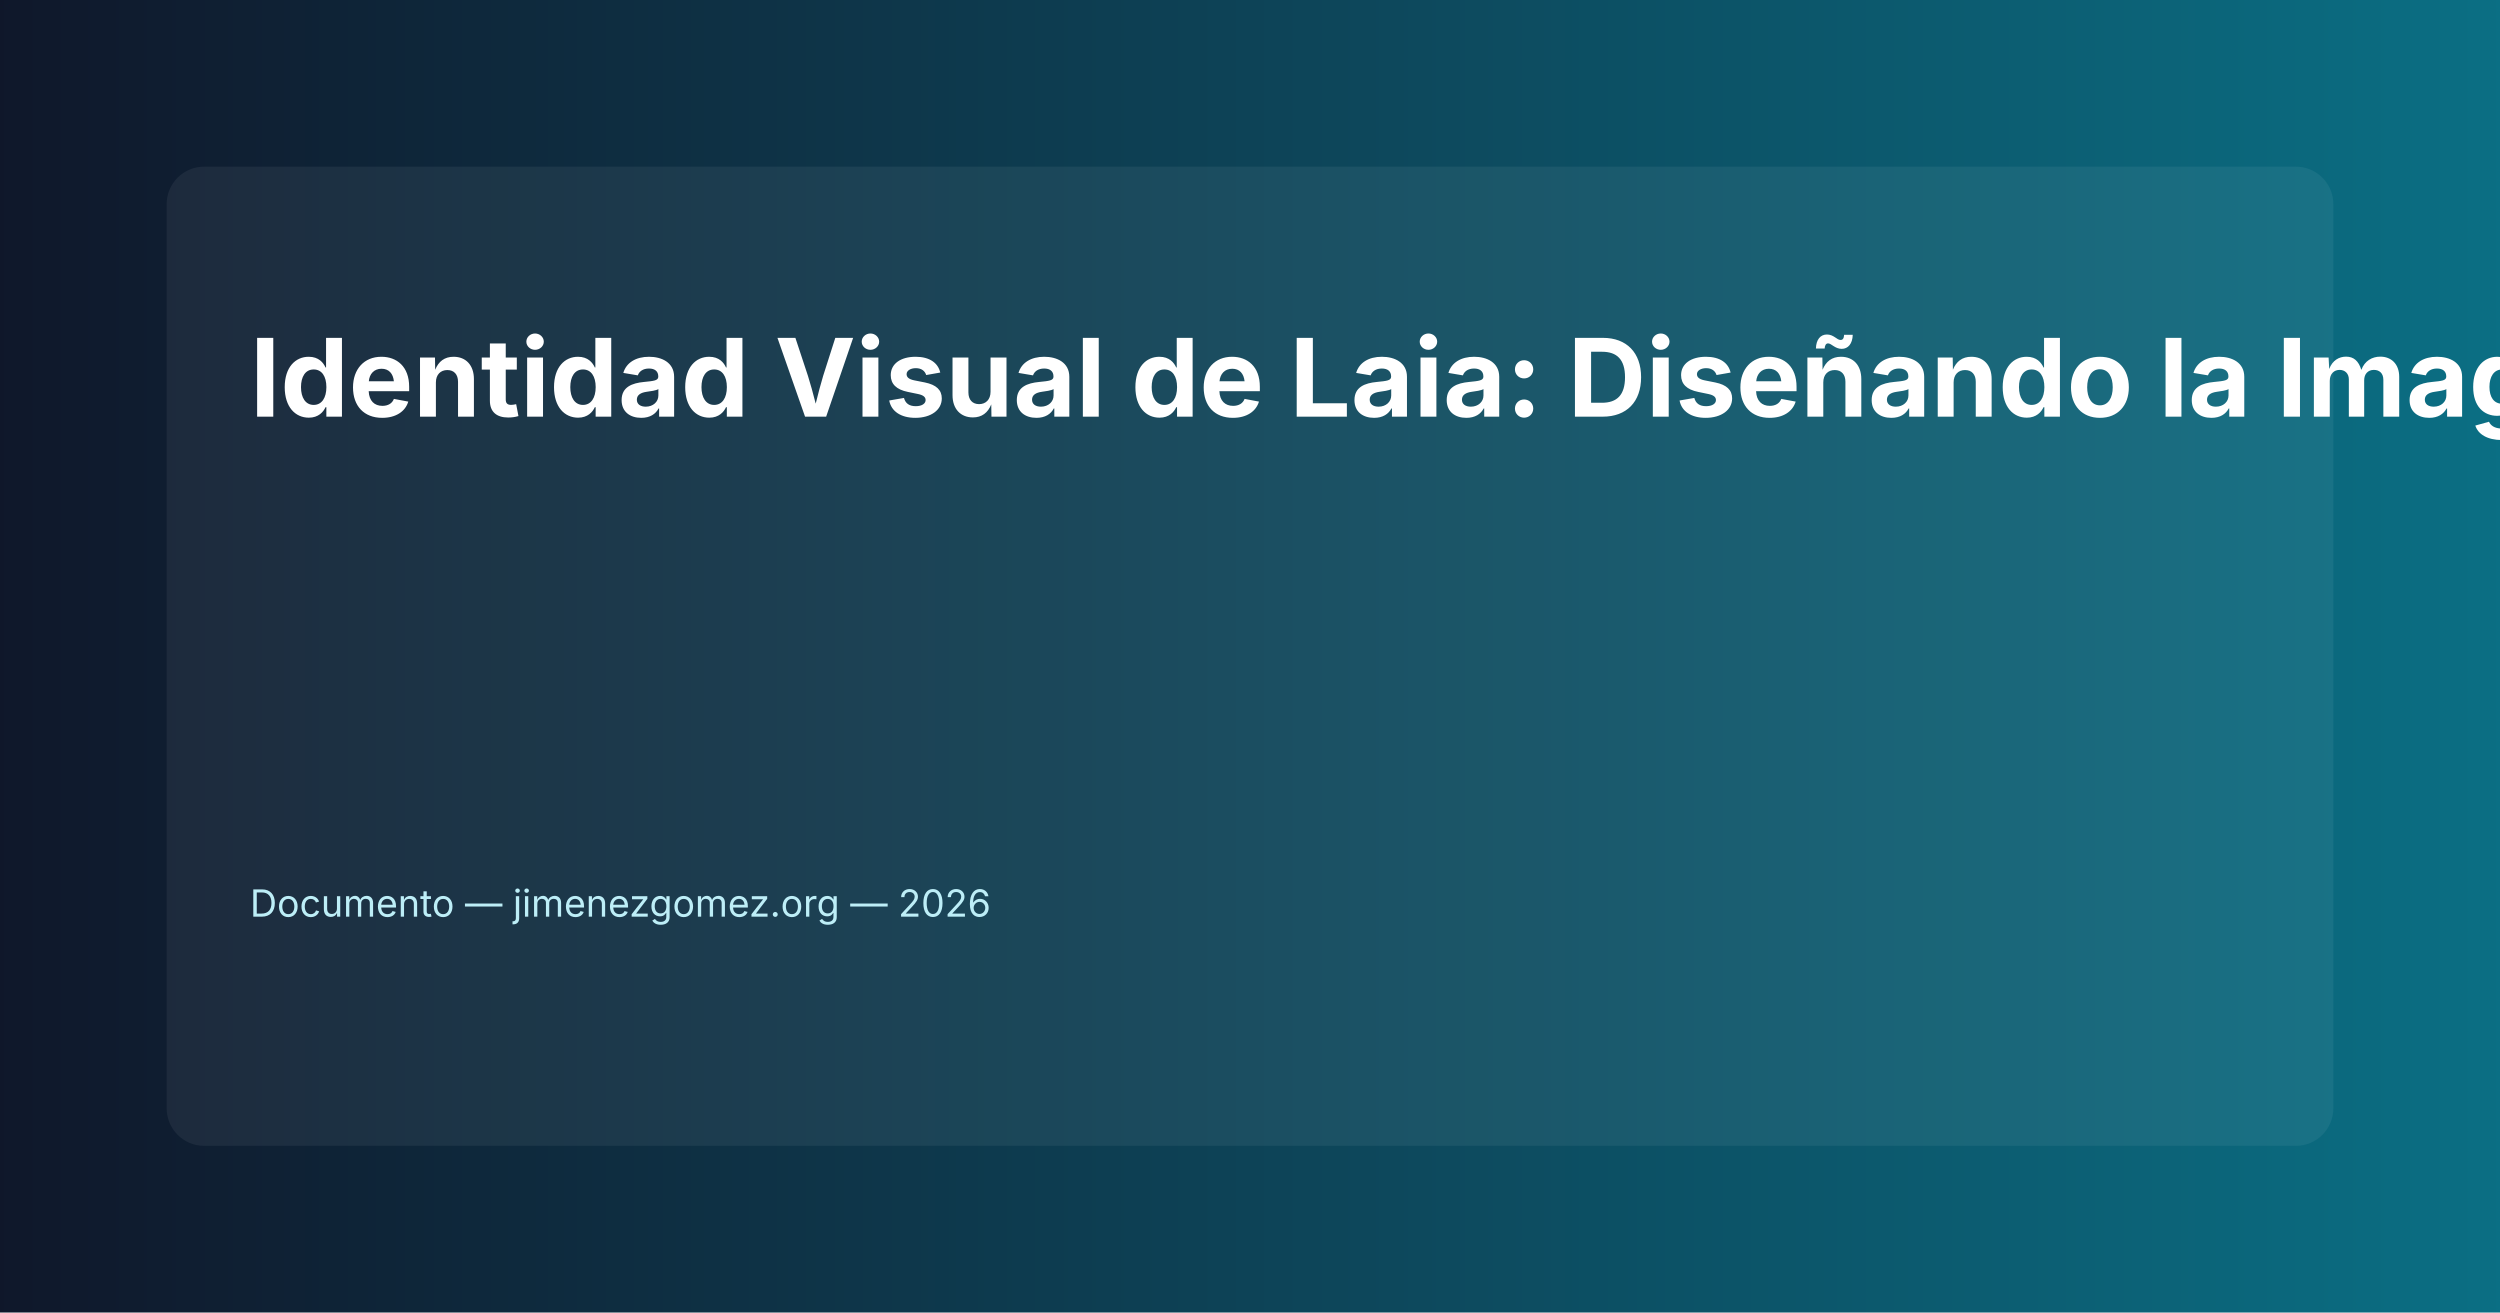
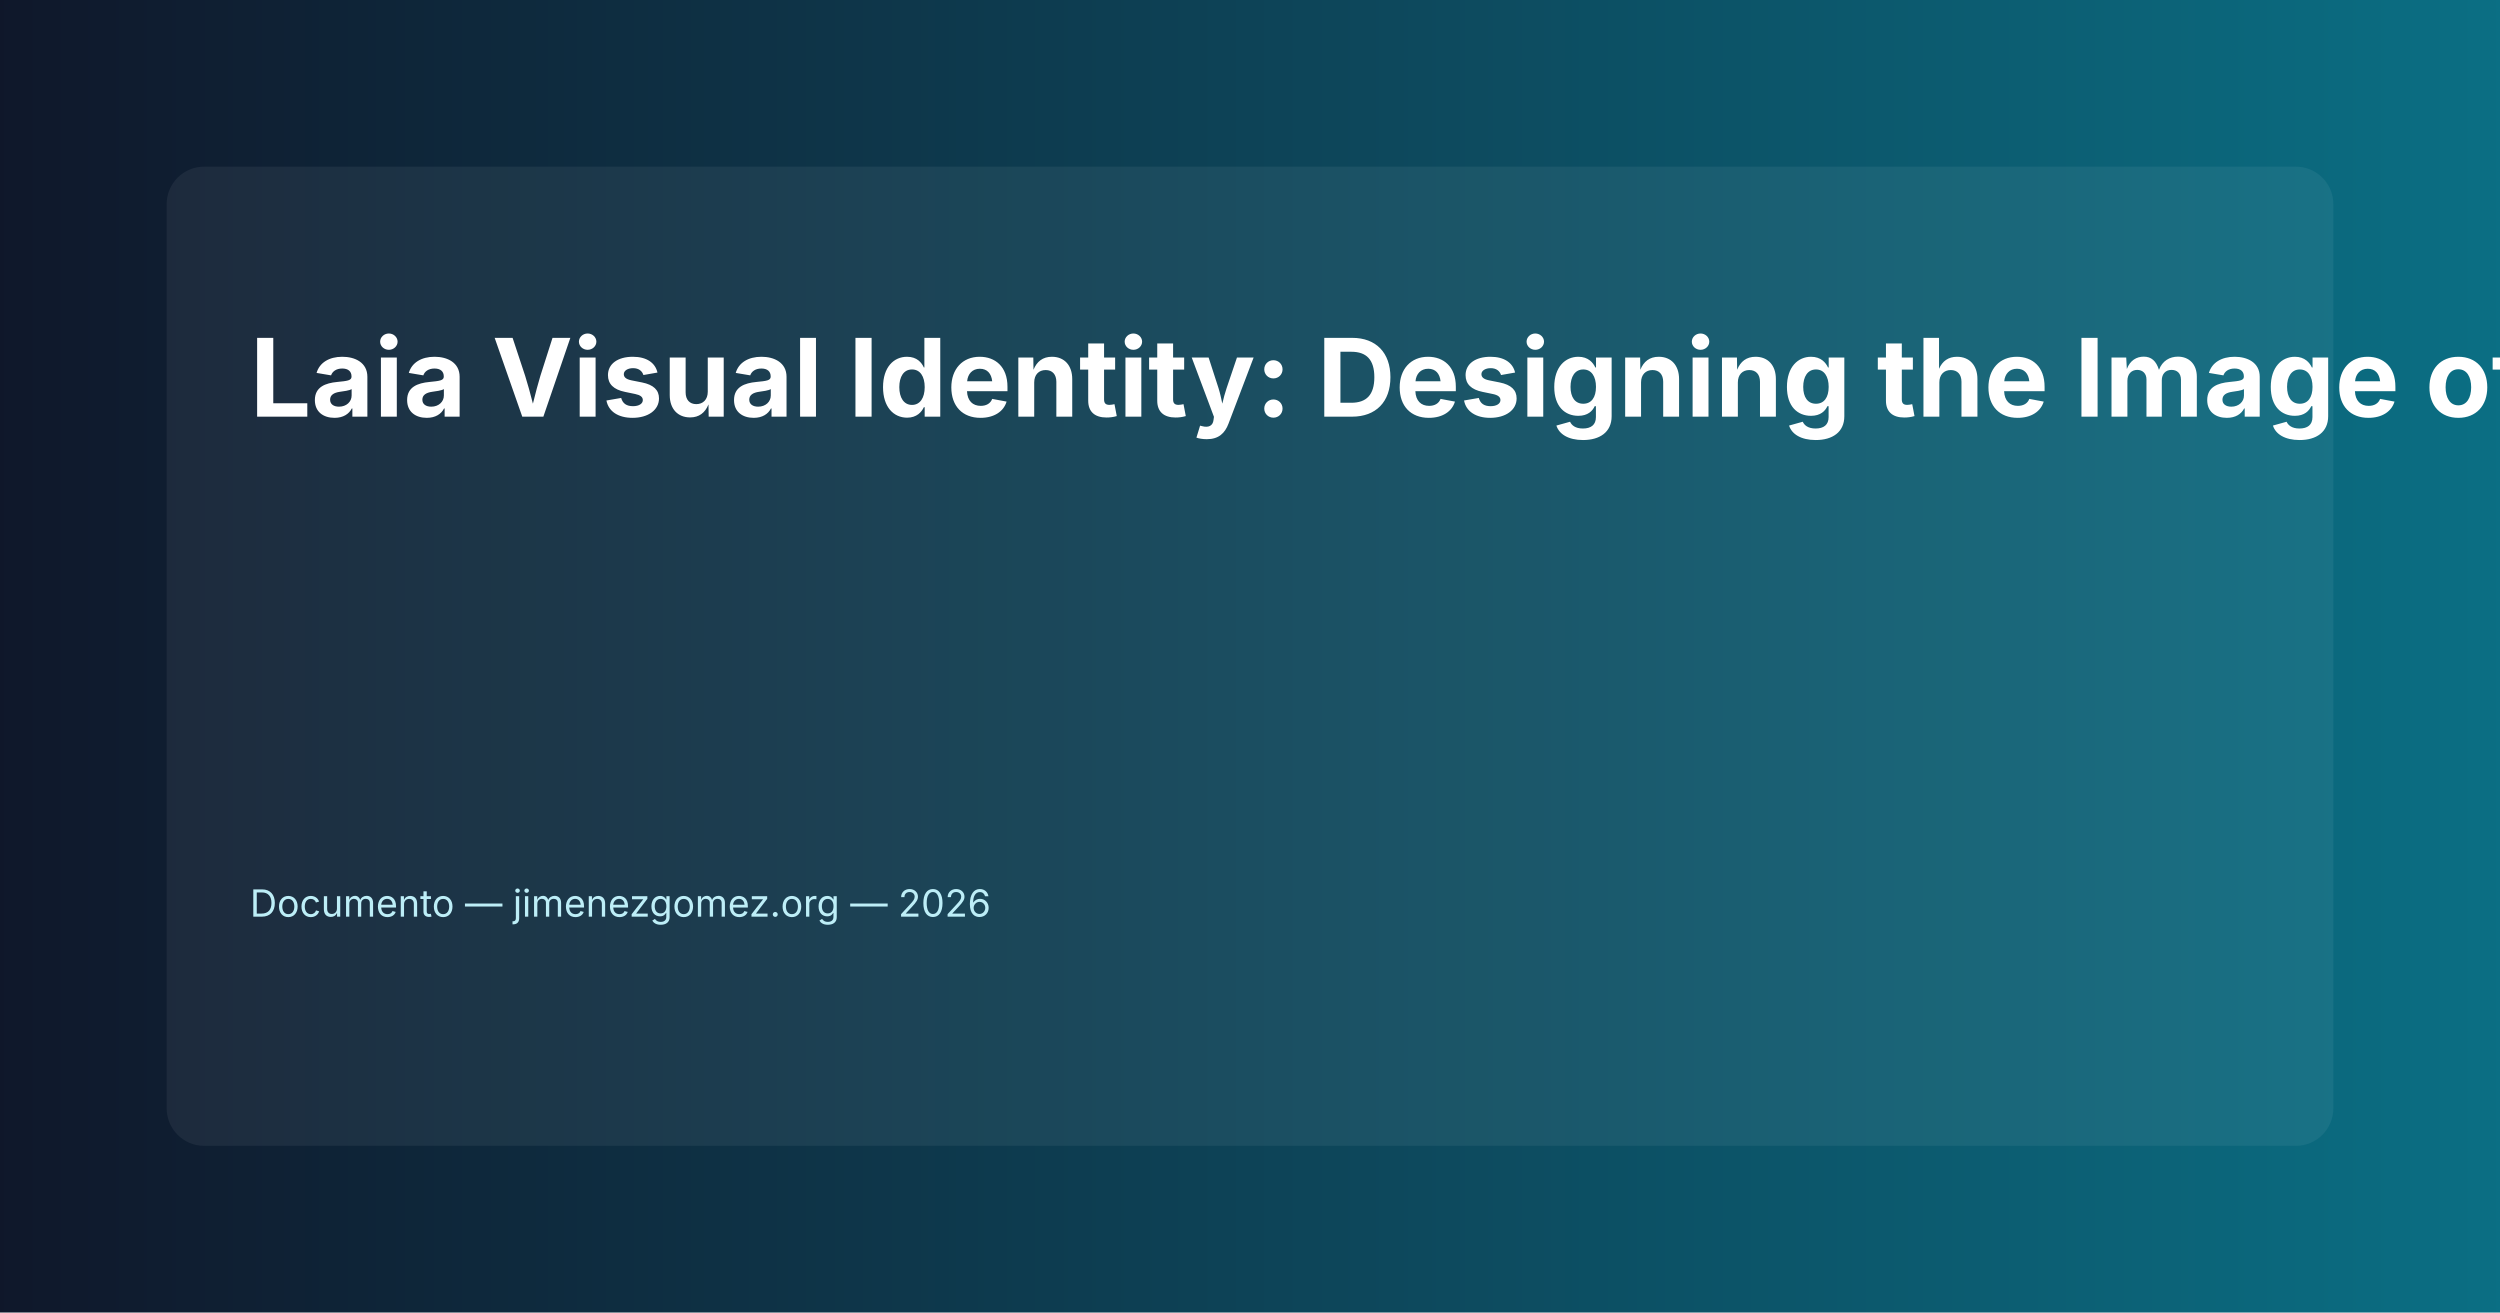
<svg xmlns="http://www.w3.org/2000/svg" width="1200" height="630" viewBox="0 0 1200 630">
  <defs>
    <linearGradient id="g" x1="0" x2="1">
      <stop offset="0" stop-color="#0f172a" />
      <stop offset="1" stop-color="#0b6f84" />
    </linearGradient>
  </defs>
  <rect width="100%" height="100%" fill="url(#g)" />
  <g transform="translate(80,80)">
    <rect x="0" y="0" width="1040" height="470" rx="18" fill-opacity="0.06" fill="#ffffff" />
-     <text x="40" y="120" font-family="Inter, Arial, Helvetica, sans-serif" font-size="52" fill="#ffffff" font-weight="700">Identidad Visual de Laia: Diseñando la Imagen de la IA Ética</text>
+     <text x="40" y="120" font-family="Inter, Arial, Helvetica, sans-serif" font-size="52" fill="#ffffff" font-weight="700">Laia Visual Identity: Designing the Image of Ethical AI</text>
    <text x="40" y="190" font-family="Inter, Arial, Helvetica, sans-serif" font-size="28" fill="#e6f7fb" />
    <text x="40" y="360" font-family="Inter, Arial, Helvetica, sans-serif" font-size="18" fill="#bdeef7">Documento — jimenezgomez.org — 2026</text>
  </g>
</svg>
